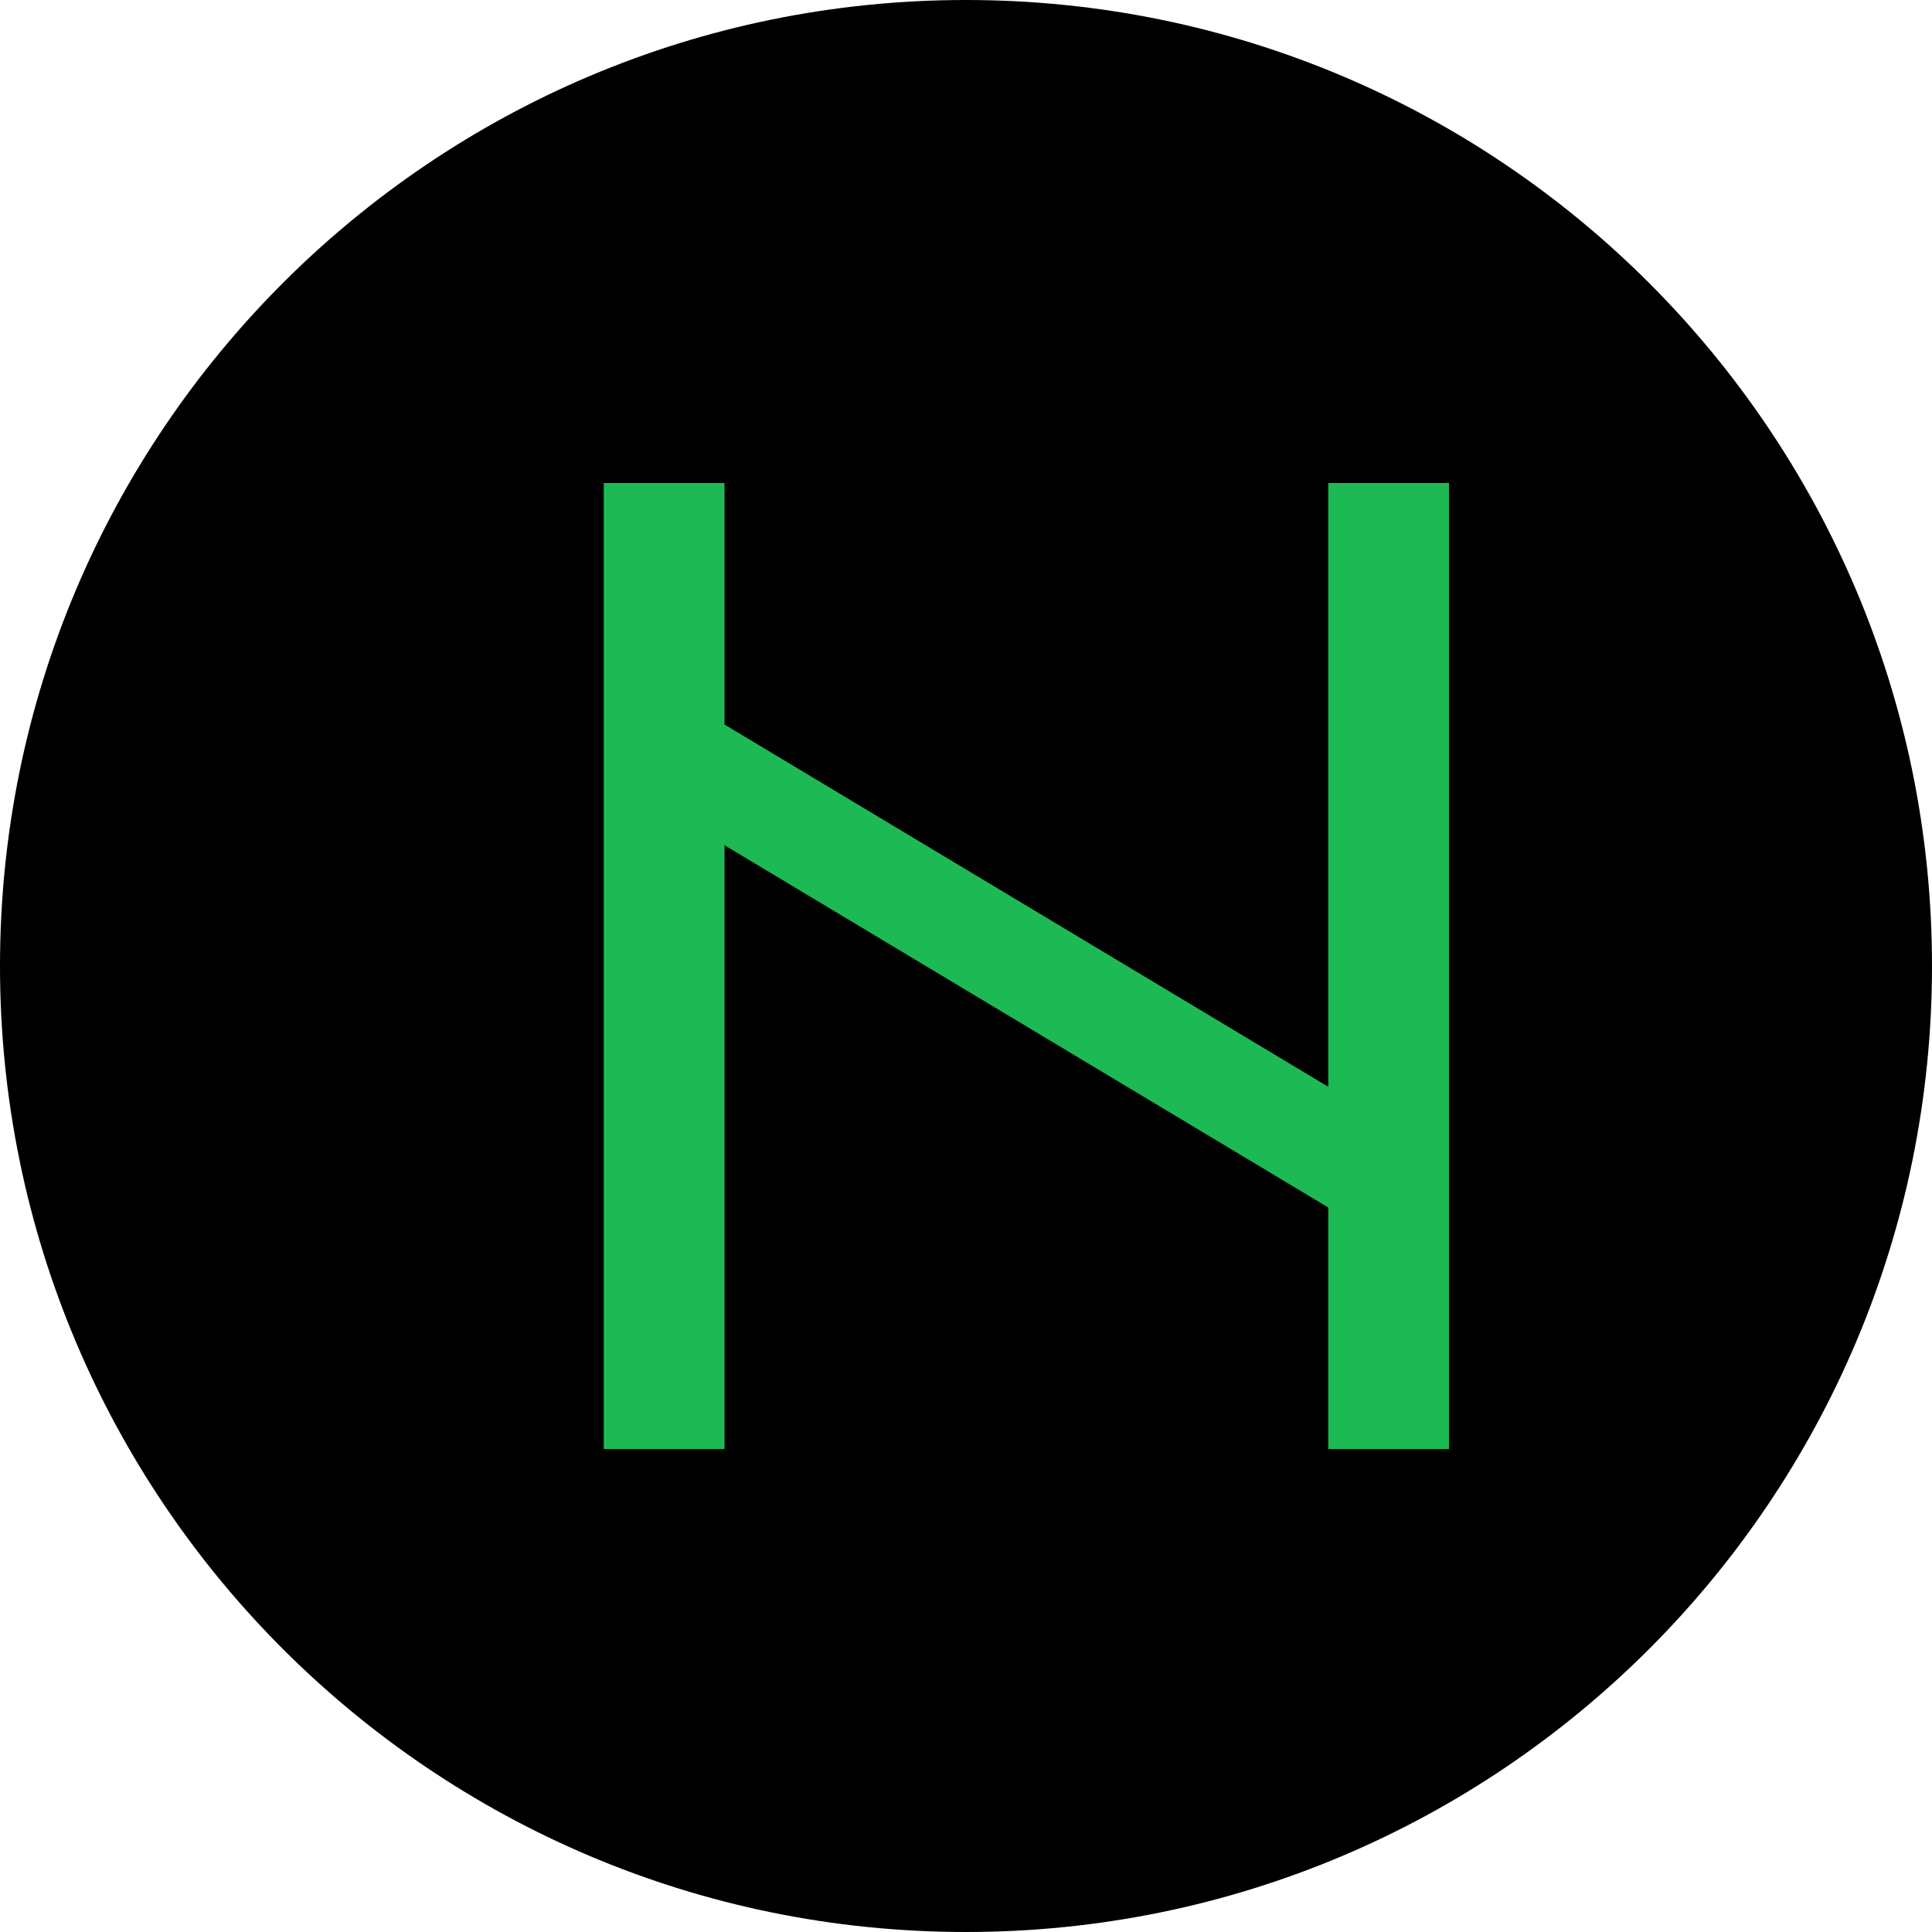
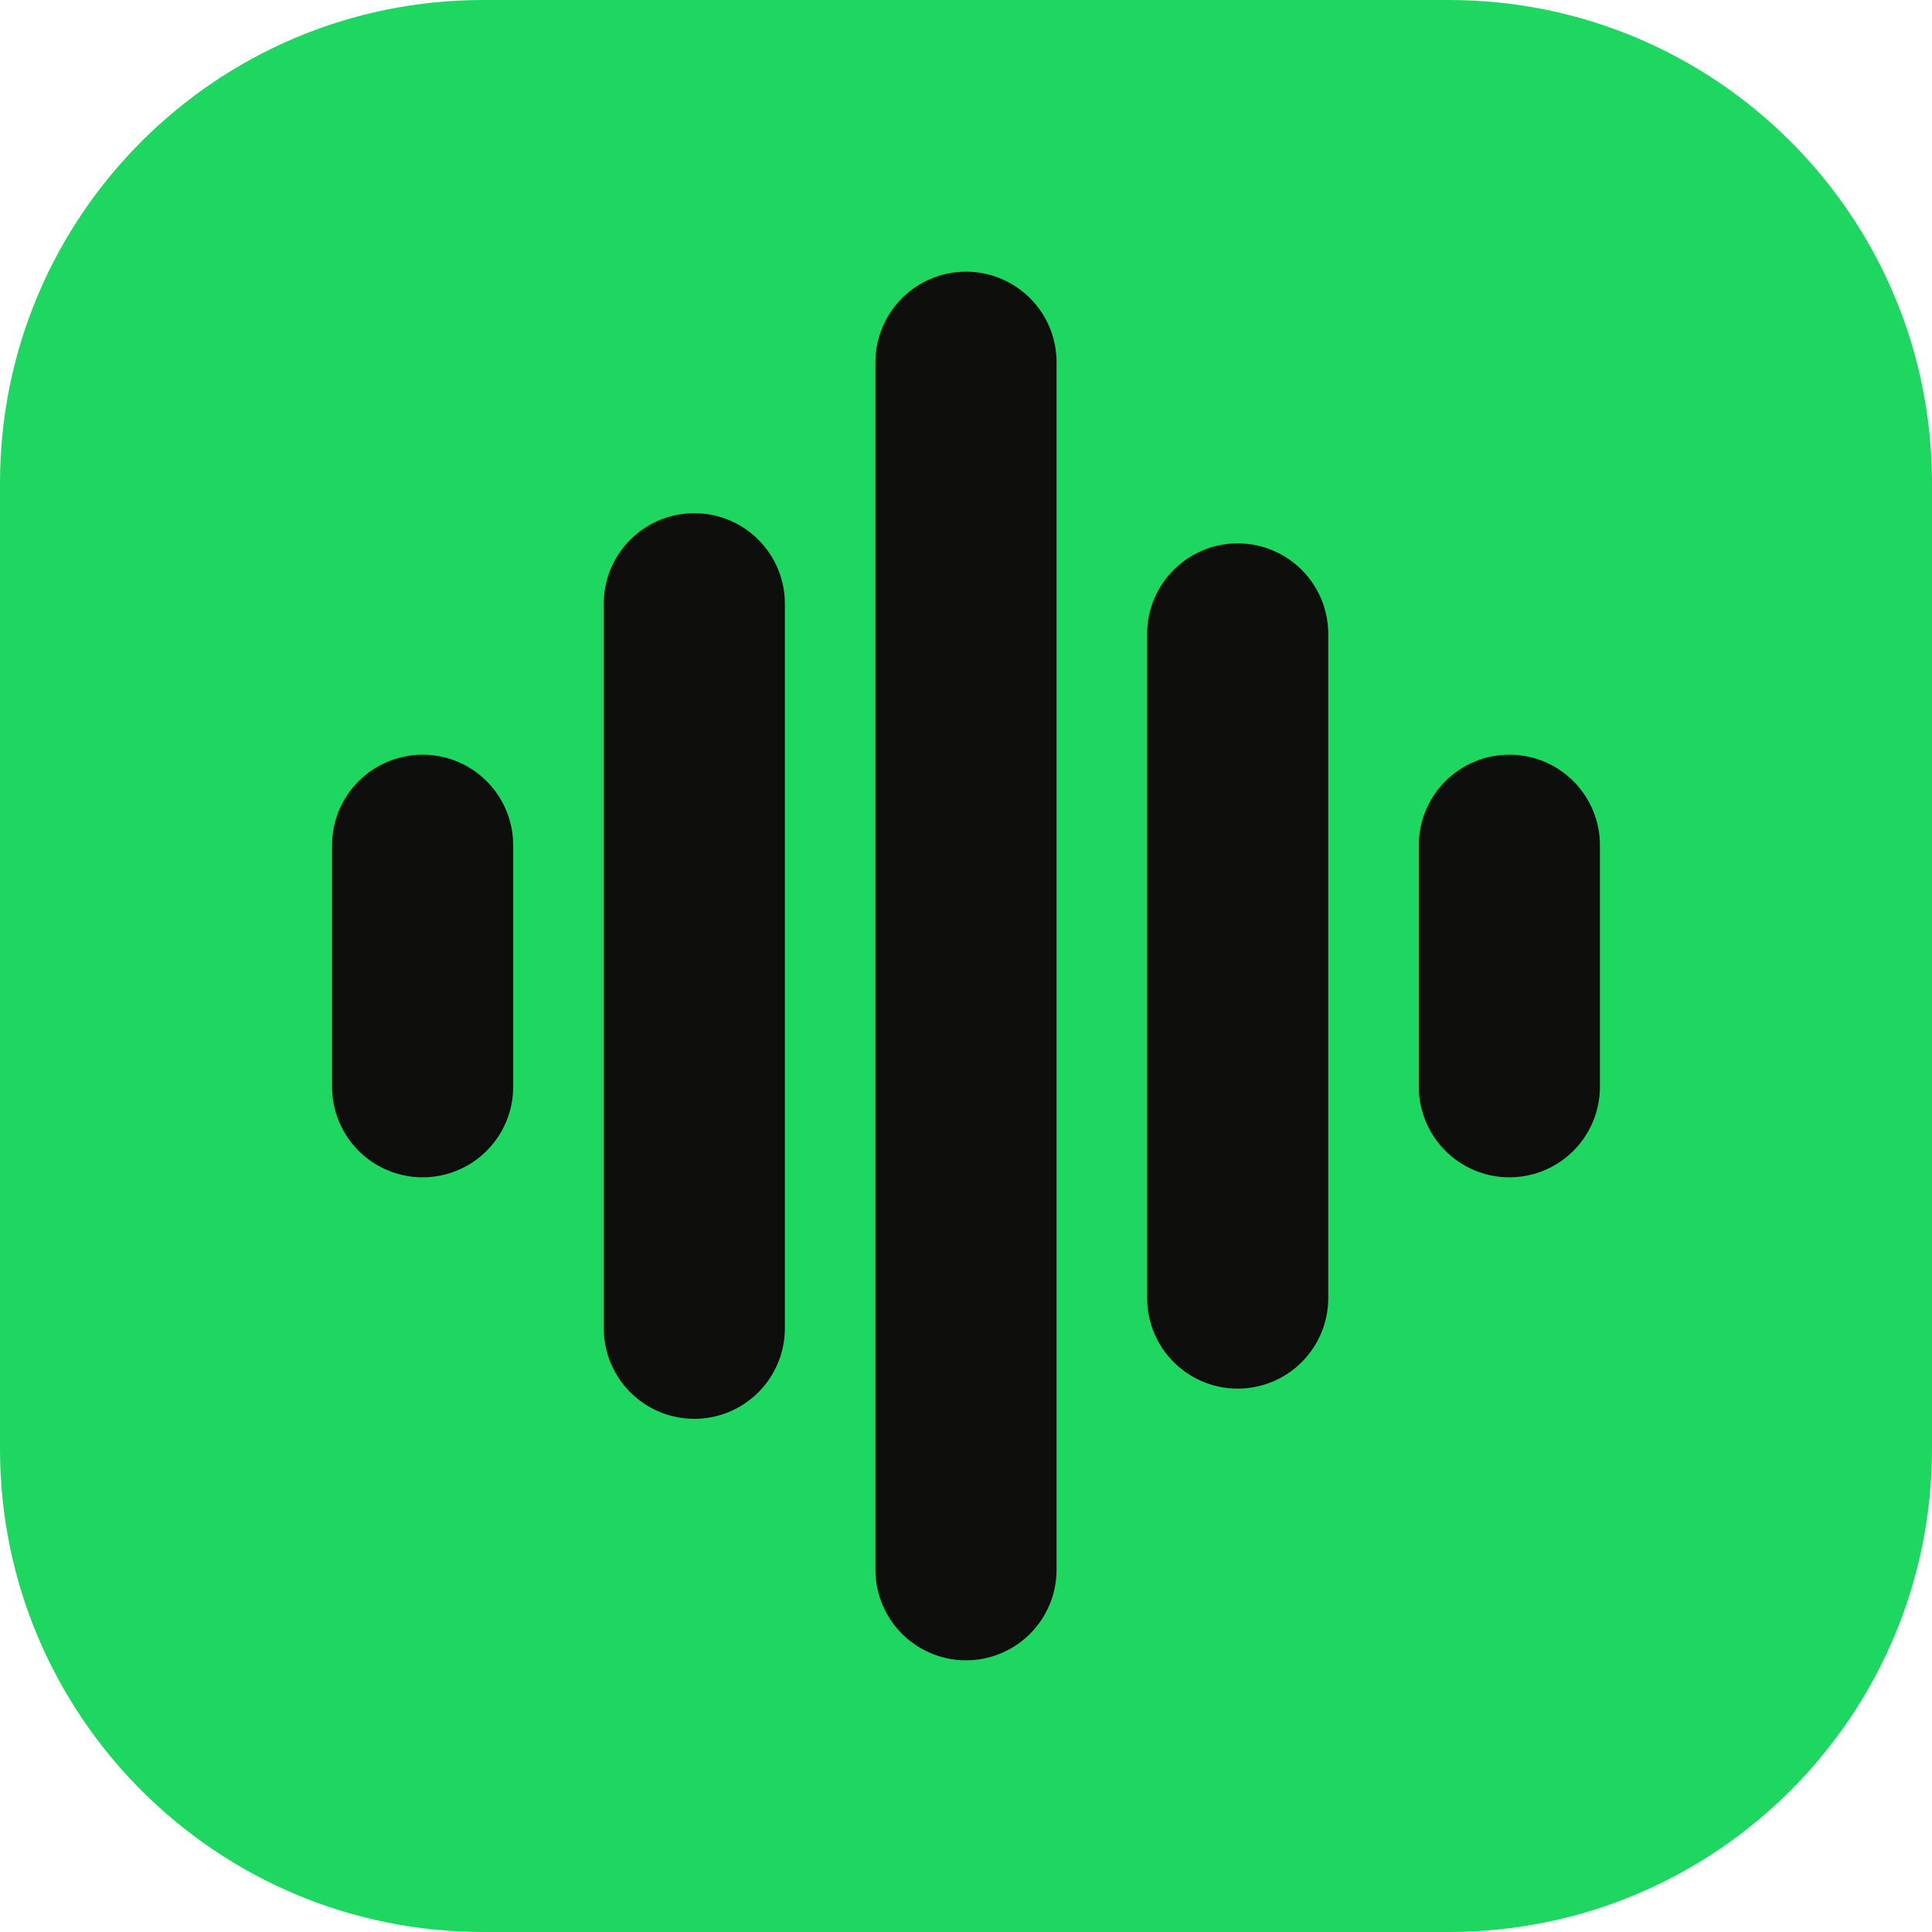
- <svg xmlns="http://www.w3.org/2000/svg" viewBox="0 0 32 32">
-   <circle cx="16" cy="16" r="16" fill="#000" />
-   <path d="M10 8 L10 24 L12 24 L12 14 L22 20 L22 24 L24 24 L24 8 L22 8 L22 18 L12 12 L12 8 Z" fill="#1DB954" />
+ <svg xmlns="http://www.w3.org/2000/svg" viewBox="0 0 64 64">
+   <rect width="64" height="64" rx="16" fill="#1ED760" />
+   <g stroke="#0E0F0C" stroke-width="6" stroke-linecap="round">
+     <path d="M14 28v8" />
+     <path d="M23 20v24" />
+     <path d="M32 12v40" />
+     <path d="M41 21v22" />
+     <path d="M50 28v8" />
+   </g>
</svg>
